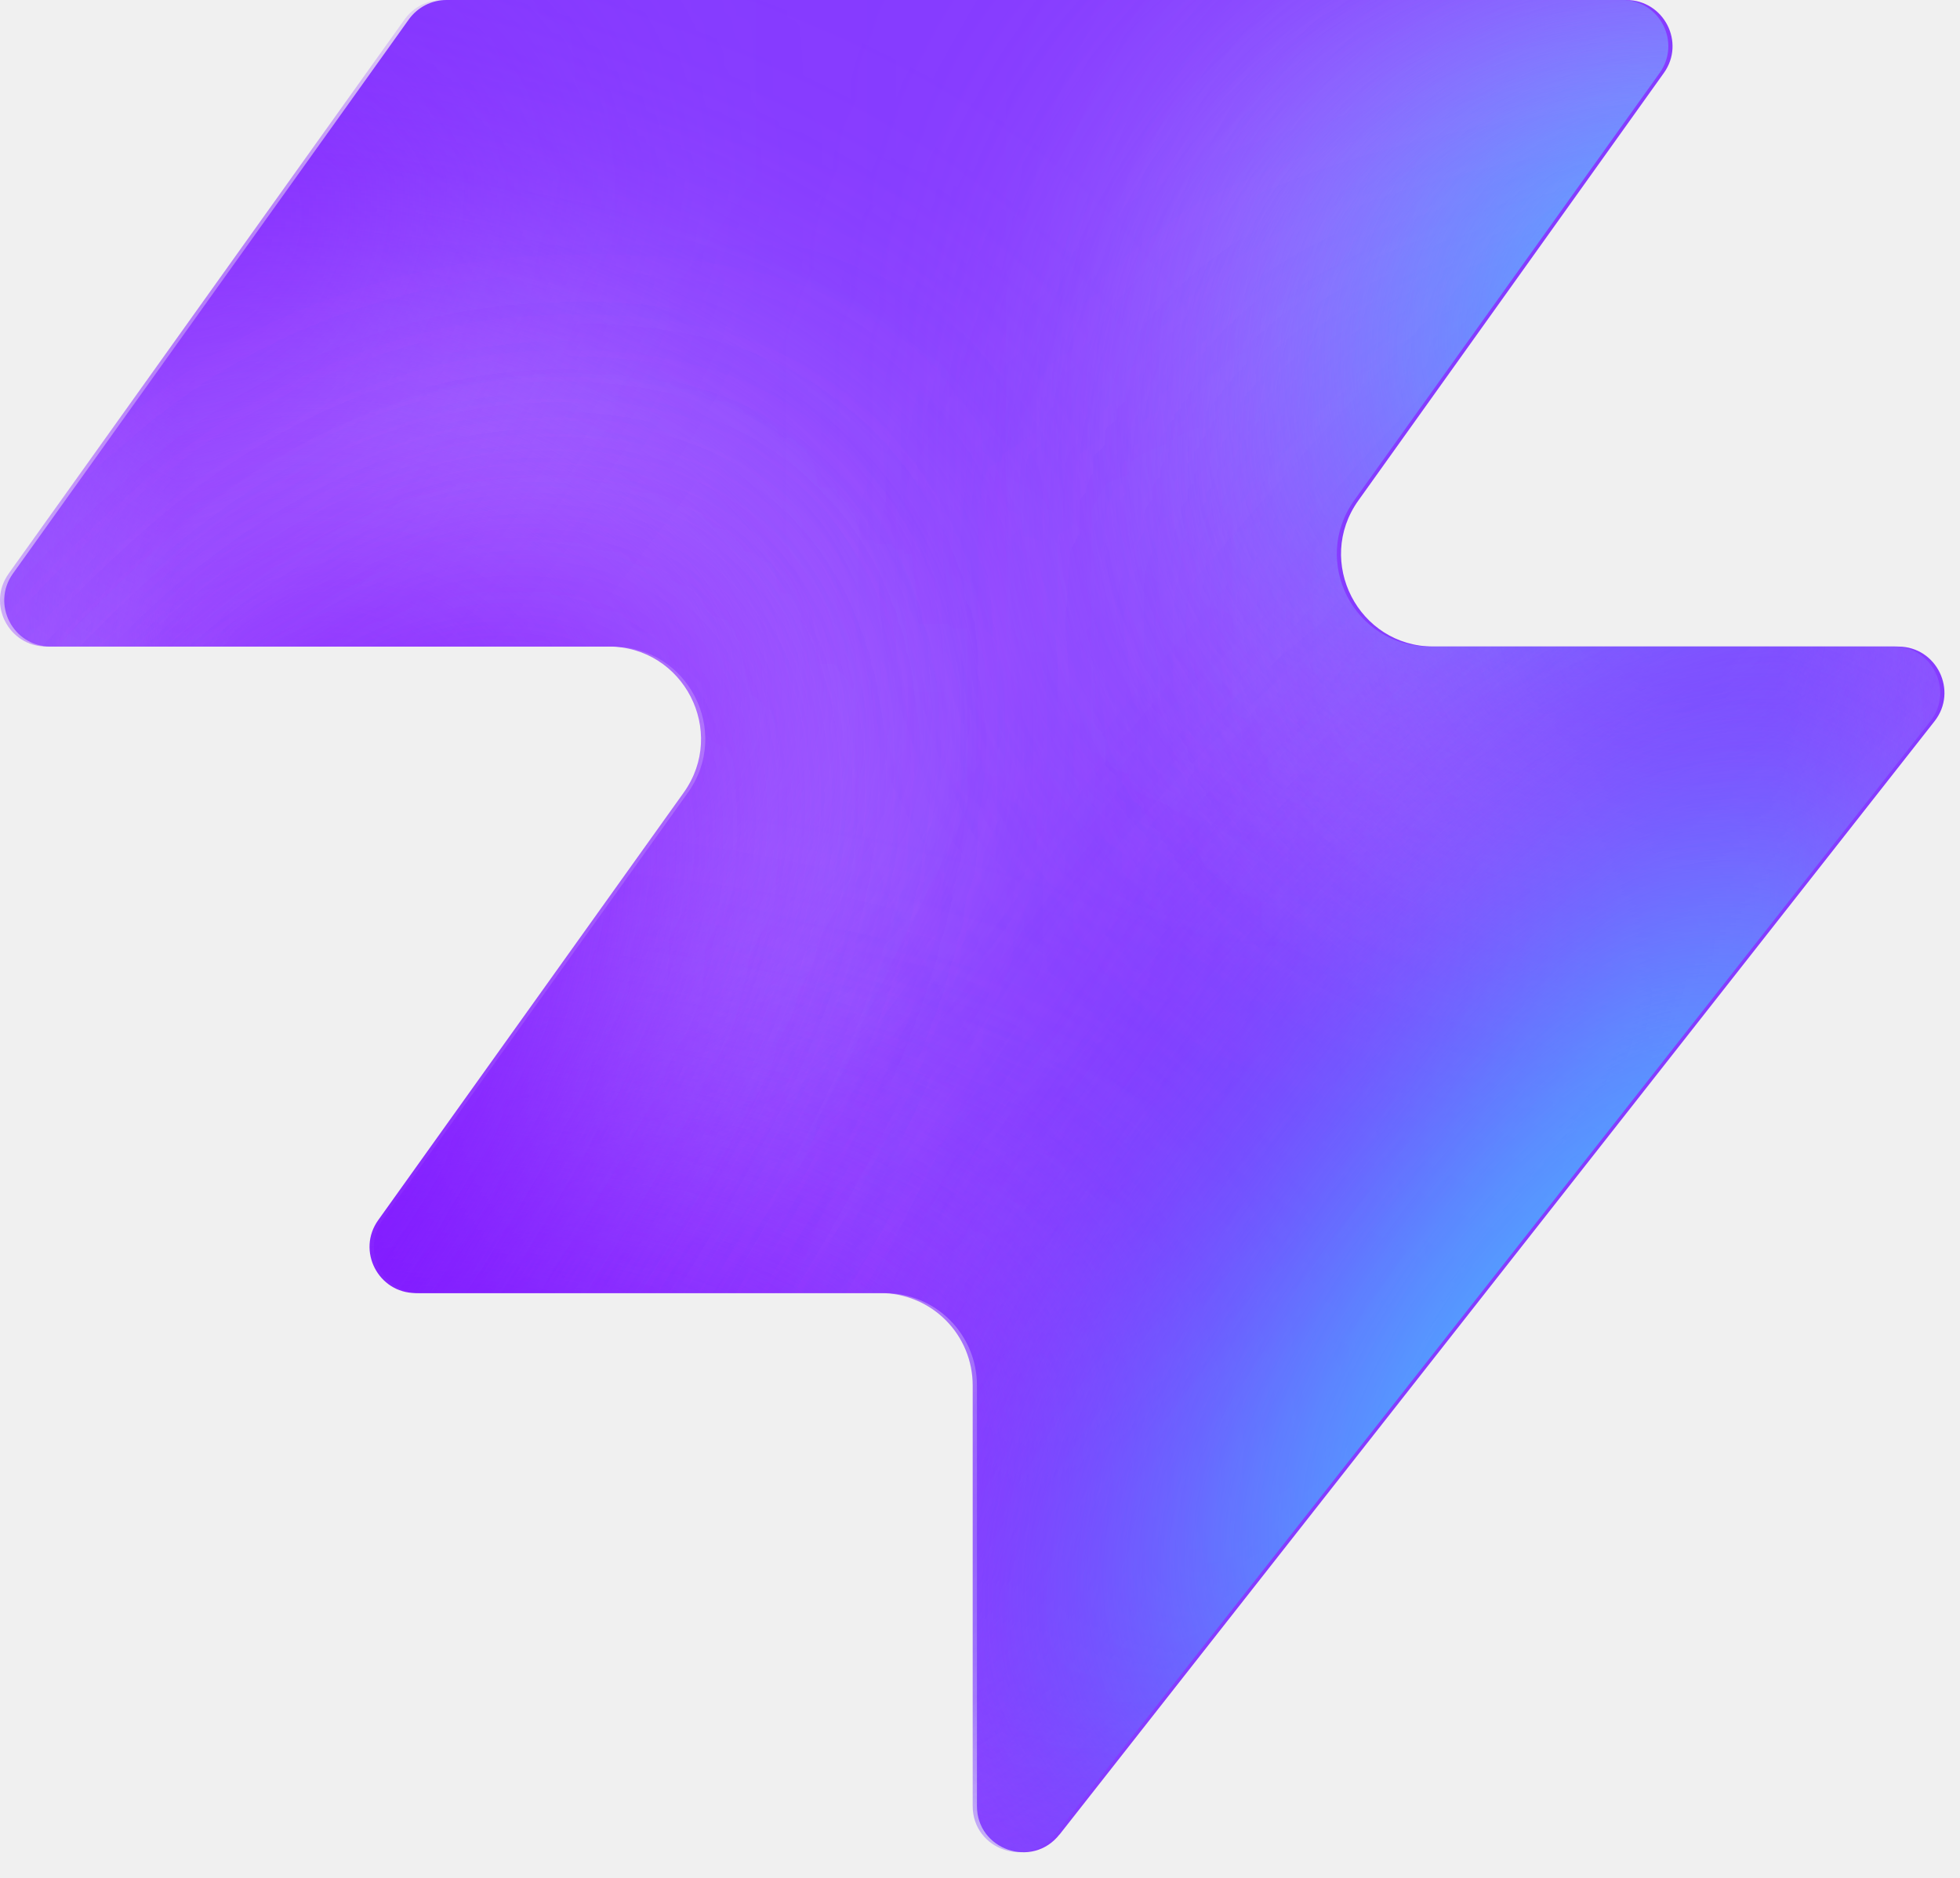
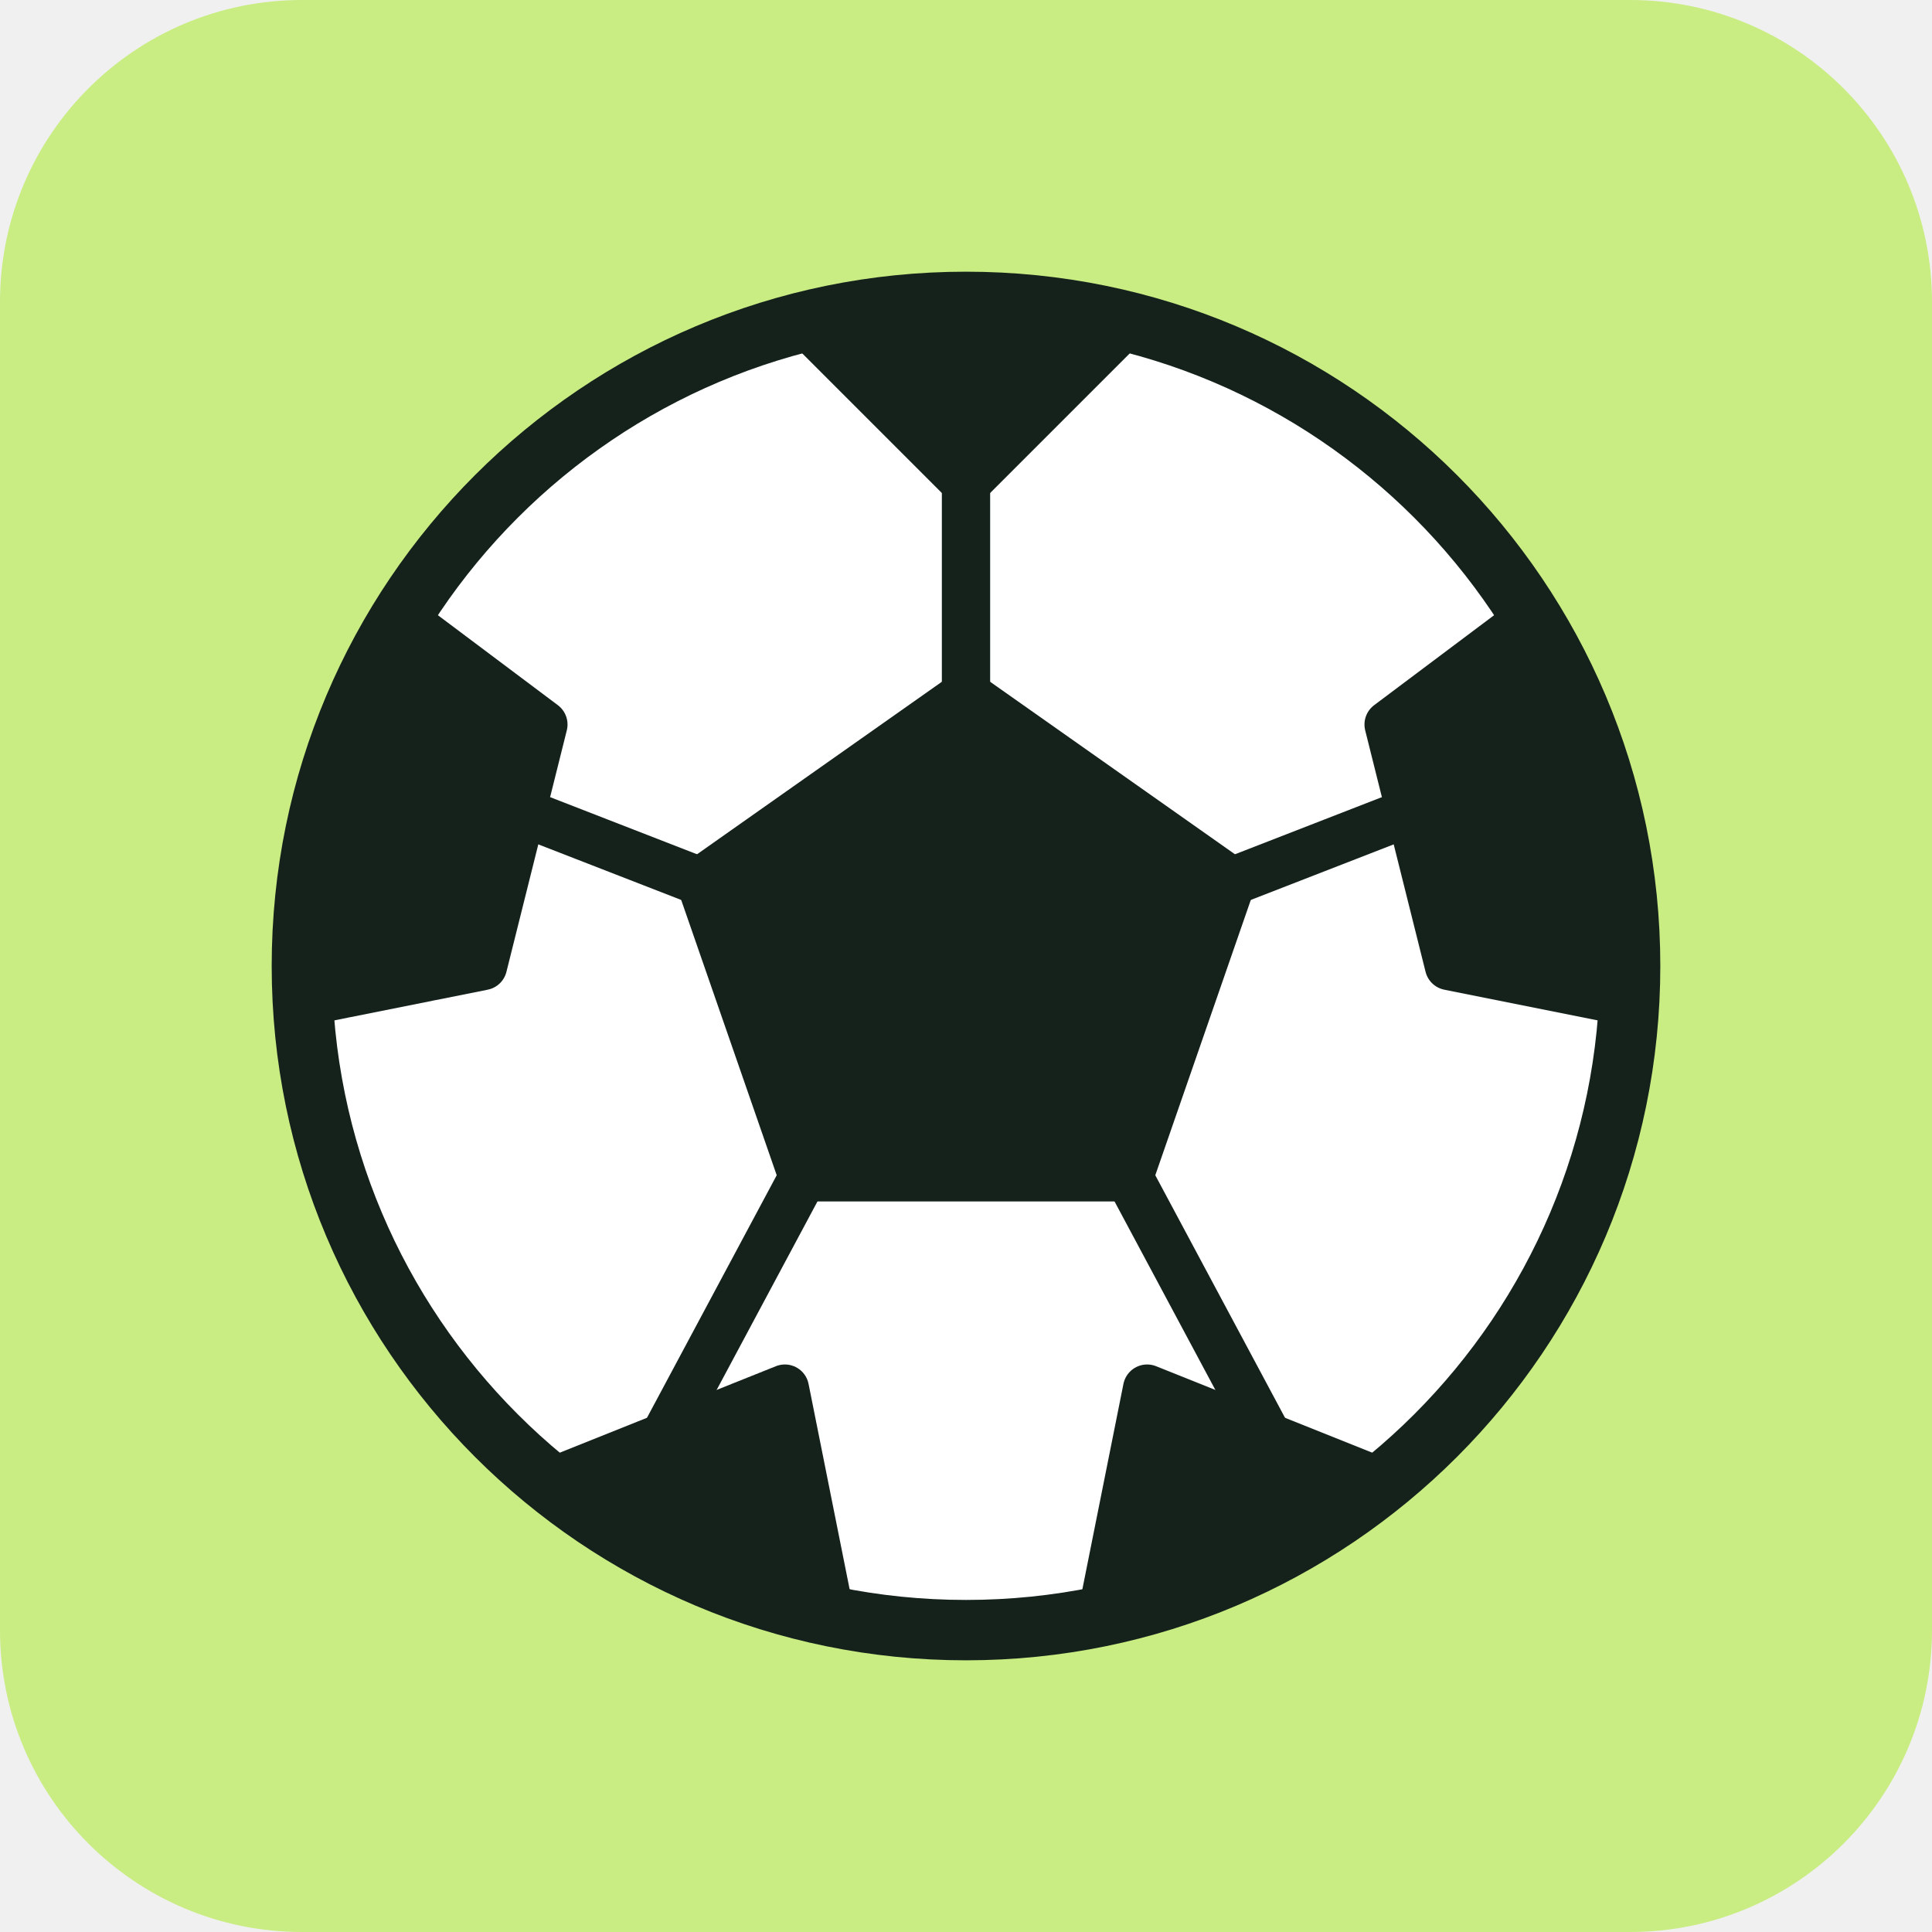
- <svg xmlns="http://www.w3.org/2000/svg" width="48" height="46" fill="none" viewBox="0 0 48 46">
-   <path fill="#863bff" d="M25.946 44.938c-.664.845-2.021.375-2.021-.698V33.937a2.26 2.26 0 0 0-2.262-2.262H10.287c-.92 0-1.456-1.04-.92-1.788l7.48-10.471c1.07-1.497 0-3.578-1.842-3.578H1.237c-.92 0-1.456-1.04-.92-1.788L10.013.474c.214-.297.556-.474.92-.474h28.894c.92 0 1.456 1.04.92 1.788l-7.48 10.471c-1.07 1.498 0 3.579 1.842 3.579h11.377c.943 0 1.473 1.088.89 1.83L25.947 44.94z" style="fill:#863bff;fill:color(display-p3 .525 .23 1);fill-opacity:1" />
-   <mask id="a" width="48" height="46" x="0" y="0" maskUnits="userSpaceOnUse" style="mask-type:alpha">
-     <path fill="#000" d="M25.842 44.938c-.664.844-2.021.375-2.021-.698V33.937a2.26 2.26 0 0 0-2.262-2.262H10.183c-.92 0-1.456-1.04-.92-1.788l7.48-10.471c1.07-1.498 0-3.579-1.842-3.579H1.133c-.92 0-1.456-1.04-.92-1.787L9.91.473c.214-.297.556-.474.92-.474h28.894c.92 0 1.456 1.04.92 1.788l-7.48 10.471c-1.07 1.498 0 3.578 1.842 3.578h11.377c.943 0 1.473 1.088.89 1.832L25.843 44.94z" style="fill:#000;fill-opacity:1" />
-   </mask>
-   <g mask="url(#a)">
-     <g filter="url(#b)">
-       <ellipse cx="5.508" cy="14.704" fill="#ede6ff" rx="5.508" ry="14.704" style="fill:#ede6ff;fill:color(display-p3 .927 .903 1);fill-opacity:1" transform="matrix(.00324 1 1 -.00324 -4.47 31.516)" />
-     </g>
-     <g filter="url(#c)">
-       <ellipse cx="10.399" cy="29.851" fill="#ede6ff" rx="10.399" ry="29.851" style="fill:#ede6ff;fill:color(display-p3 .927 .903 1);fill-opacity:1" transform="matrix(.00324 1 1 -.00324 -39.328 7.883)" />
-     </g>
-     <g filter="url(#d)">
-       <ellipse cx="5.508" cy="30.487" fill="#7e14ff" rx="5.508" ry="30.487" style="fill:#7e14ff;fill:color(display-p3 .492 .077 1);fill-opacity:1" transform="rotate(89.814 -25.913 -14.639)scale(1 -1)" />
-     </g>
-     <g filter="url(#e)">
-       <ellipse cx="5.508" cy="30.599" fill="#7e14ff" rx="5.508" ry="30.599" style="fill:#7e14ff;fill:color(display-p3 .492 .077 1);fill-opacity:1" transform="rotate(89.814 -32.644 -3.334)scale(1 -1)" />
-     </g>
-     <g filter="url(#f)">
-       <ellipse cx="5.508" cy="30.599" fill="#7e14ff" rx="5.508" ry="30.599" style="fill:#7e14ff;fill:color(display-p3 .492 .077 1);fill-opacity:1" transform="matrix(.00324 1 1 -.00324 -34.34 30.47)" />
-     </g>
-     <g filter="url(#g)">
-       <ellipse cx="14.072" cy="22.078" fill="#ede6ff" rx="14.072" ry="22.078" style="fill:#ede6ff;fill:color(display-p3 .927 .903 1);fill-opacity:1" transform="rotate(93.35 24.506 48.493)scale(-1 1)" />
-     </g>
-     <g filter="url(#h)">
-       <ellipse cx="3.47" cy="21.501" fill="#7e14ff" rx="3.47" ry="21.501" style="fill:#7e14ff;fill:color(display-p3 .492 .077 1);fill-opacity:1" transform="rotate(89.009 28.708 47.59)scale(-1 1)" />
-     </g>
-     <g filter="url(#i)">
-       <ellipse cx="3.47" cy="21.501" fill="#7e14ff" rx="3.47" ry="21.501" style="fill:#7e14ff;fill:color(display-p3 .492 .077 1);fill-opacity:1" transform="rotate(89.009 28.708 47.59)scale(-1 1)" />
-     </g>
-     <g filter="url(#j)">
-       <ellipse cx=".387" cy="8.972" fill="#7e14ff" rx="4.407" ry="29.108" style="fill:#7e14ff;fill:color(display-p3 .492 .077 1);fill-opacity:1" transform="rotate(39.51 .387 8.972)" />
-     </g>
-     <g filter="url(#k)">
-       <ellipse cx="47.523" cy="-6.092" fill="#7e14ff" rx="4.407" ry="29.108" style="fill:#7e14ff;fill:color(display-p3 .492 .077 1);fill-opacity:1" transform="rotate(37.892 47.523 -6.092)" />
-     </g>
-     <g filter="url(#l)">
-       <ellipse cx="41.412" cy="6.333" fill="#47bfff" rx="5.971" ry="9.665" style="fill:#47bfff;fill:color(display-p3 .28 .748 1);fill-opacity:1" transform="rotate(37.892 41.412 6.333)" />
-     </g>
-     <g filter="url(#m)">
-       <ellipse cx="-1.879" cy="38.332" fill="#7e14ff" rx="4.407" ry="29.108" style="fill:#7e14ff;fill:color(display-p3 .492 .077 1);fill-opacity:1" transform="rotate(37.892 -1.88 38.332)" />
-     </g>
-     <g filter="url(#n)">
-       <ellipse cx="-1.879" cy="38.332" fill="#7e14ff" rx="4.407" ry="29.108" style="fill:#7e14ff;fill:color(display-p3 .492 .077 1);fill-opacity:1" transform="rotate(37.892 -1.88 38.332)" />
-     </g>
-     <g filter="url(#o)">
-       <ellipse cx="35.651" cy="29.907" fill="#7e14ff" rx="4.407" ry="29.108" style="fill:#7e14ff;fill:color(display-p3 .492 .077 1);fill-opacity:1" transform="rotate(37.892 35.651 29.907)" />
-     </g>
-     <g filter="url(#p)">
-       <ellipse cx="38.418" cy="32.4" fill="#47bfff" rx="5.971" ry="15.297" style="fill:#47bfff;fill:color(display-p3 .28 .748 1);fill-opacity:1" transform="rotate(37.892 38.418 32.4)" />
-     </g>
+ <svg xmlns="http://www.w3.org/2000/svg" viewBox="0 0 32 32">
+   <rect width="32" height="32" rx="5" fill="#c9ed83" />
+   <defs>
+     <clipPath id="ball">
+       <circle cx="16" cy="16" r="11" />
+     </clipPath>
+   </defs>
+   <circle cx="16" cy="16" r="11" fill="#fff" />
+   <g clip-path="url(#ball)" fill="#15221c" stroke="#15221c" stroke-width="0.8" stroke-linejoin="round">
+     <path d="m16 11.5 4.4 3.1-1.7 4.9h-5.4l-1.7-4.9z" />
+     <path d="m12 4 4 4 4-4zM27 9l-4 3 1 4 5 1zM24 25l-5-2-1 5 6 1zM8 25l5-2 1 5-6 1zM5 9l4 3-1 4-5 1z" />
+     <path d="M16 8v3.5m4.4 3.1 3.6-1.4m-5.3 6.3 2.3 4.3m-7.7-4.3L11 23.8m.6-9.2L8 13.2" fill="none" />
  </g>
-   <defs>
-     <filter id="b" width="60.045" height="41.654" x="-19.77" y="16.149" color-interpolation-filters="sRGB" filterUnits="userSpaceOnUse">
-       <feFlood flood-opacity="0" result="BackgroundImageFix" />
-       <feBlend in="SourceGraphic" in2="BackgroundImageFix" result="shape" />
-       <feGaussianBlur result="effect1_foregroundBlur_2002_17158" stdDeviation="7.659" />
-     </filter>
-     <filter id="c" width="90.34" height="51.437" x="-54.613" y="-7.533" color-interpolation-filters="sRGB" filterUnits="userSpaceOnUse">
-       <feFlood flood-opacity="0" result="BackgroundImageFix" />
-       <feBlend in="SourceGraphic" in2="BackgroundImageFix" result="shape" />
-       <feGaussianBlur result="effect1_foregroundBlur_2002_17158" stdDeviation="7.659" />
-     </filter>
-     <filter id="d" width="79.355" height="29.4" x="-49.64" y="2.03" color-interpolation-filters="sRGB" filterUnits="userSpaceOnUse">
-       <feFlood flood-opacity="0" result="BackgroundImageFix" />
-       <feBlend in="SourceGraphic" in2="BackgroundImageFix" result="shape" />
-       <feGaussianBlur result="effect1_foregroundBlur_2002_17158" stdDeviation="4.596" />
-     </filter>
-     <filter id="e" width="79.579" height="29.4" x="-45.045" y="20.029" color-interpolation-filters="sRGB" filterUnits="userSpaceOnUse">
-       <feFlood flood-opacity="0" result="BackgroundImageFix" />
-       <feBlend in="SourceGraphic" in2="BackgroundImageFix" result="shape" />
-       <feGaussianBlur result="effect1_foregroundBlur_2002_17158" stdDeviation="4.596" />
-     </filter>
-     <filter id="f" width="79.579" height="29.4" x="-43.513" y="21.178" color-interpolation-filters="sRGB" filterUnits="userSpaceOnUse">
-       <feFlood flood-opacity="0" result="BackgroundImageFix" />
-       <feBlend in="SourceGraphic" in2="BackgroundImageFix" result="shape" />
-       <feGaussianBlur result="effect1_foregroundBlur_2002_17158" stdDeviation="4.596" />
-     </filter>
-     <filter id="g" width="74.749" height="58.852" x="15.756" y="-17.901" color-interpolation-filters="sRGB" filterUnits="userSpaceOnUse">
-       <feFlood flood-opacity="0" result="BackgroundImageFix" />
-       <feBlend in="SourceGraphic" in2="BackgroundImageFix" result="shape" />
-       <feGaussianBlur result="effect1_foregroundBlur_2002_17158" stdDeviation="7.659" />
-     </filter>
-     <filter id="h" width="61.377" height="25.362" x="23.548" y="2.284" color-interpolation-filters="sRGB" filterUnits="userSpaceOnUse">
-       <feFlood flood-opacity="0" result="BackgroundImageFix" />
-       <feBlend in="SourceGraphic" in2="BackgroundImageFix" result="shape" />
-       <feGaussianBlur result="effect1_foregroundBlur_2002_17158" stdDeviation="4.596" />
-     </filter>
-     <filter id="i" width="61.377" height="25.362" x="23.548" y="2.284" color-interpolation-filters="sRGB" filterUnits="userSpaceOnUse">
-       <feFlood flood-opacity="0" result="BackgroundImageFix" />
-       <feBlend in="SourceGraphic" in2="BackgroundImageFix" result="shape" />
-       <feGaussianBlur result="effect1_foregroundBlur_2002_17158" stdDeviation="4.596" />
-     </filter>
-     <filter id="j" width="56.045" height="63.649" x="-27.636" y="-22.853" color-interpolation-filters="sRGB" filterUnits="userSpaceOnUse">
-       <feFlood flood-opacity="0" result="BackgroundImageFix" />
-       <feBlend in="SourceGraphic" in2="BackgroundImageFix" result="shape" />
-       <feGaussianBlur result="effect1_foregroundBlur_2002_17158" stdDeviation="4.596" />
-     </filter>
-     <filter id="k" width="54.814" height="64.646" x="20.116" y="-38.415" color-interpolation-filters="sRGB" filterUnits="userSpaceOnUse">
-       <feFlood flood-opacity="0" result="BackgroundImageFix" />
-       <feBlend in="SourceGraphic" in2="BackgroundImageFix" result="shape" />
-       <feGaussianBlur result="effect1_foregroundBlur_2002_17158" stdDeviation="4.596" />
-     </filter>
-     <filter id="l" width="33.541" height="35.313" x="24.641" y="-11.323" color-interpolation-filters="sRGB" filterUnits="userSpaceOnUse">
-       <feFlood flood-opacity="0" result="BackgroundImageFix" />
-       <feBlend in="SourceGraphic" in2="BackgroundImageFix" result="shape" />
-       <feGaussianBlur result="effect1_foregroundBlur_2002_17158" stdDeviation="4.596" />
-     </filter>
-     <filter id="m" width="54.814" height="64.646" x="-29.286" y="6.009" color-interpolation-filters="sRGB" filterUnits="userSpaceOnUse">
-       <feFlood flood-opacity="0" result="BackgroundImageFix" />
-       <feBlend in="SourceGraphic" in2="BackgroundImageFix" result="shape" />
-       <feGaussianBlur result="effect1_foregroundBlur_2002_17158" stdDeviation="4.596" />
-     </filter>
-     <filter id="n" width="54.814" height="64.646" x="-29.286" y="6.009" color-interpolation-filters="sRGB" filterUnits="userSpaceOnUse">
-       <feFlood flood-opacity="0" result="BackgroundImageFix" />
-       <feBlend in="SourceGraphic" in2="BackgroundImageFix" result="shape" />
-       <feGaussianBlur result="effect1_foregroundBlur_2002_17158" stdDeviation="4.596" />
-     </filter>
-     <filter id="o" width="54.814" height="64.646" x="8.244" y="-2.416" color-interpolation-filters="sRGB" filterUnits="userSpaceOnUse">
-       <feFlood flood-opacity="0" result="BackgroundImageFix" />
-       <feBlend in="SourceGraphic" in2="BackgroundImageFix" result="shape" />
-       <feGaussianBlur result="effect1_foregroundBlur_2002_17158" stdDeviation="4.596" />
-     </filter>
-     <filter id="p" width="39.409" height="43.623" x="18.713" y="10.588" color-interpolation-filters="sRGB" filterUnits="userSpaceOnUse">
-       <feFlood flood-opacity="0" result="BackgroundImageFix" />
-       <feBlend in="SourceGraphic" in2="BackgroundImageFix" result="shape" />
-       <feGaussianBlur result="effect1_foregroundBlur_2002_17158" stdDeviation="4.596" />
-     </filter>
-   </defs>
+   <circle cx="16" cy="16" r="11" fill="none" stroke="#15221c" stroke-width="1" />
</svg>
